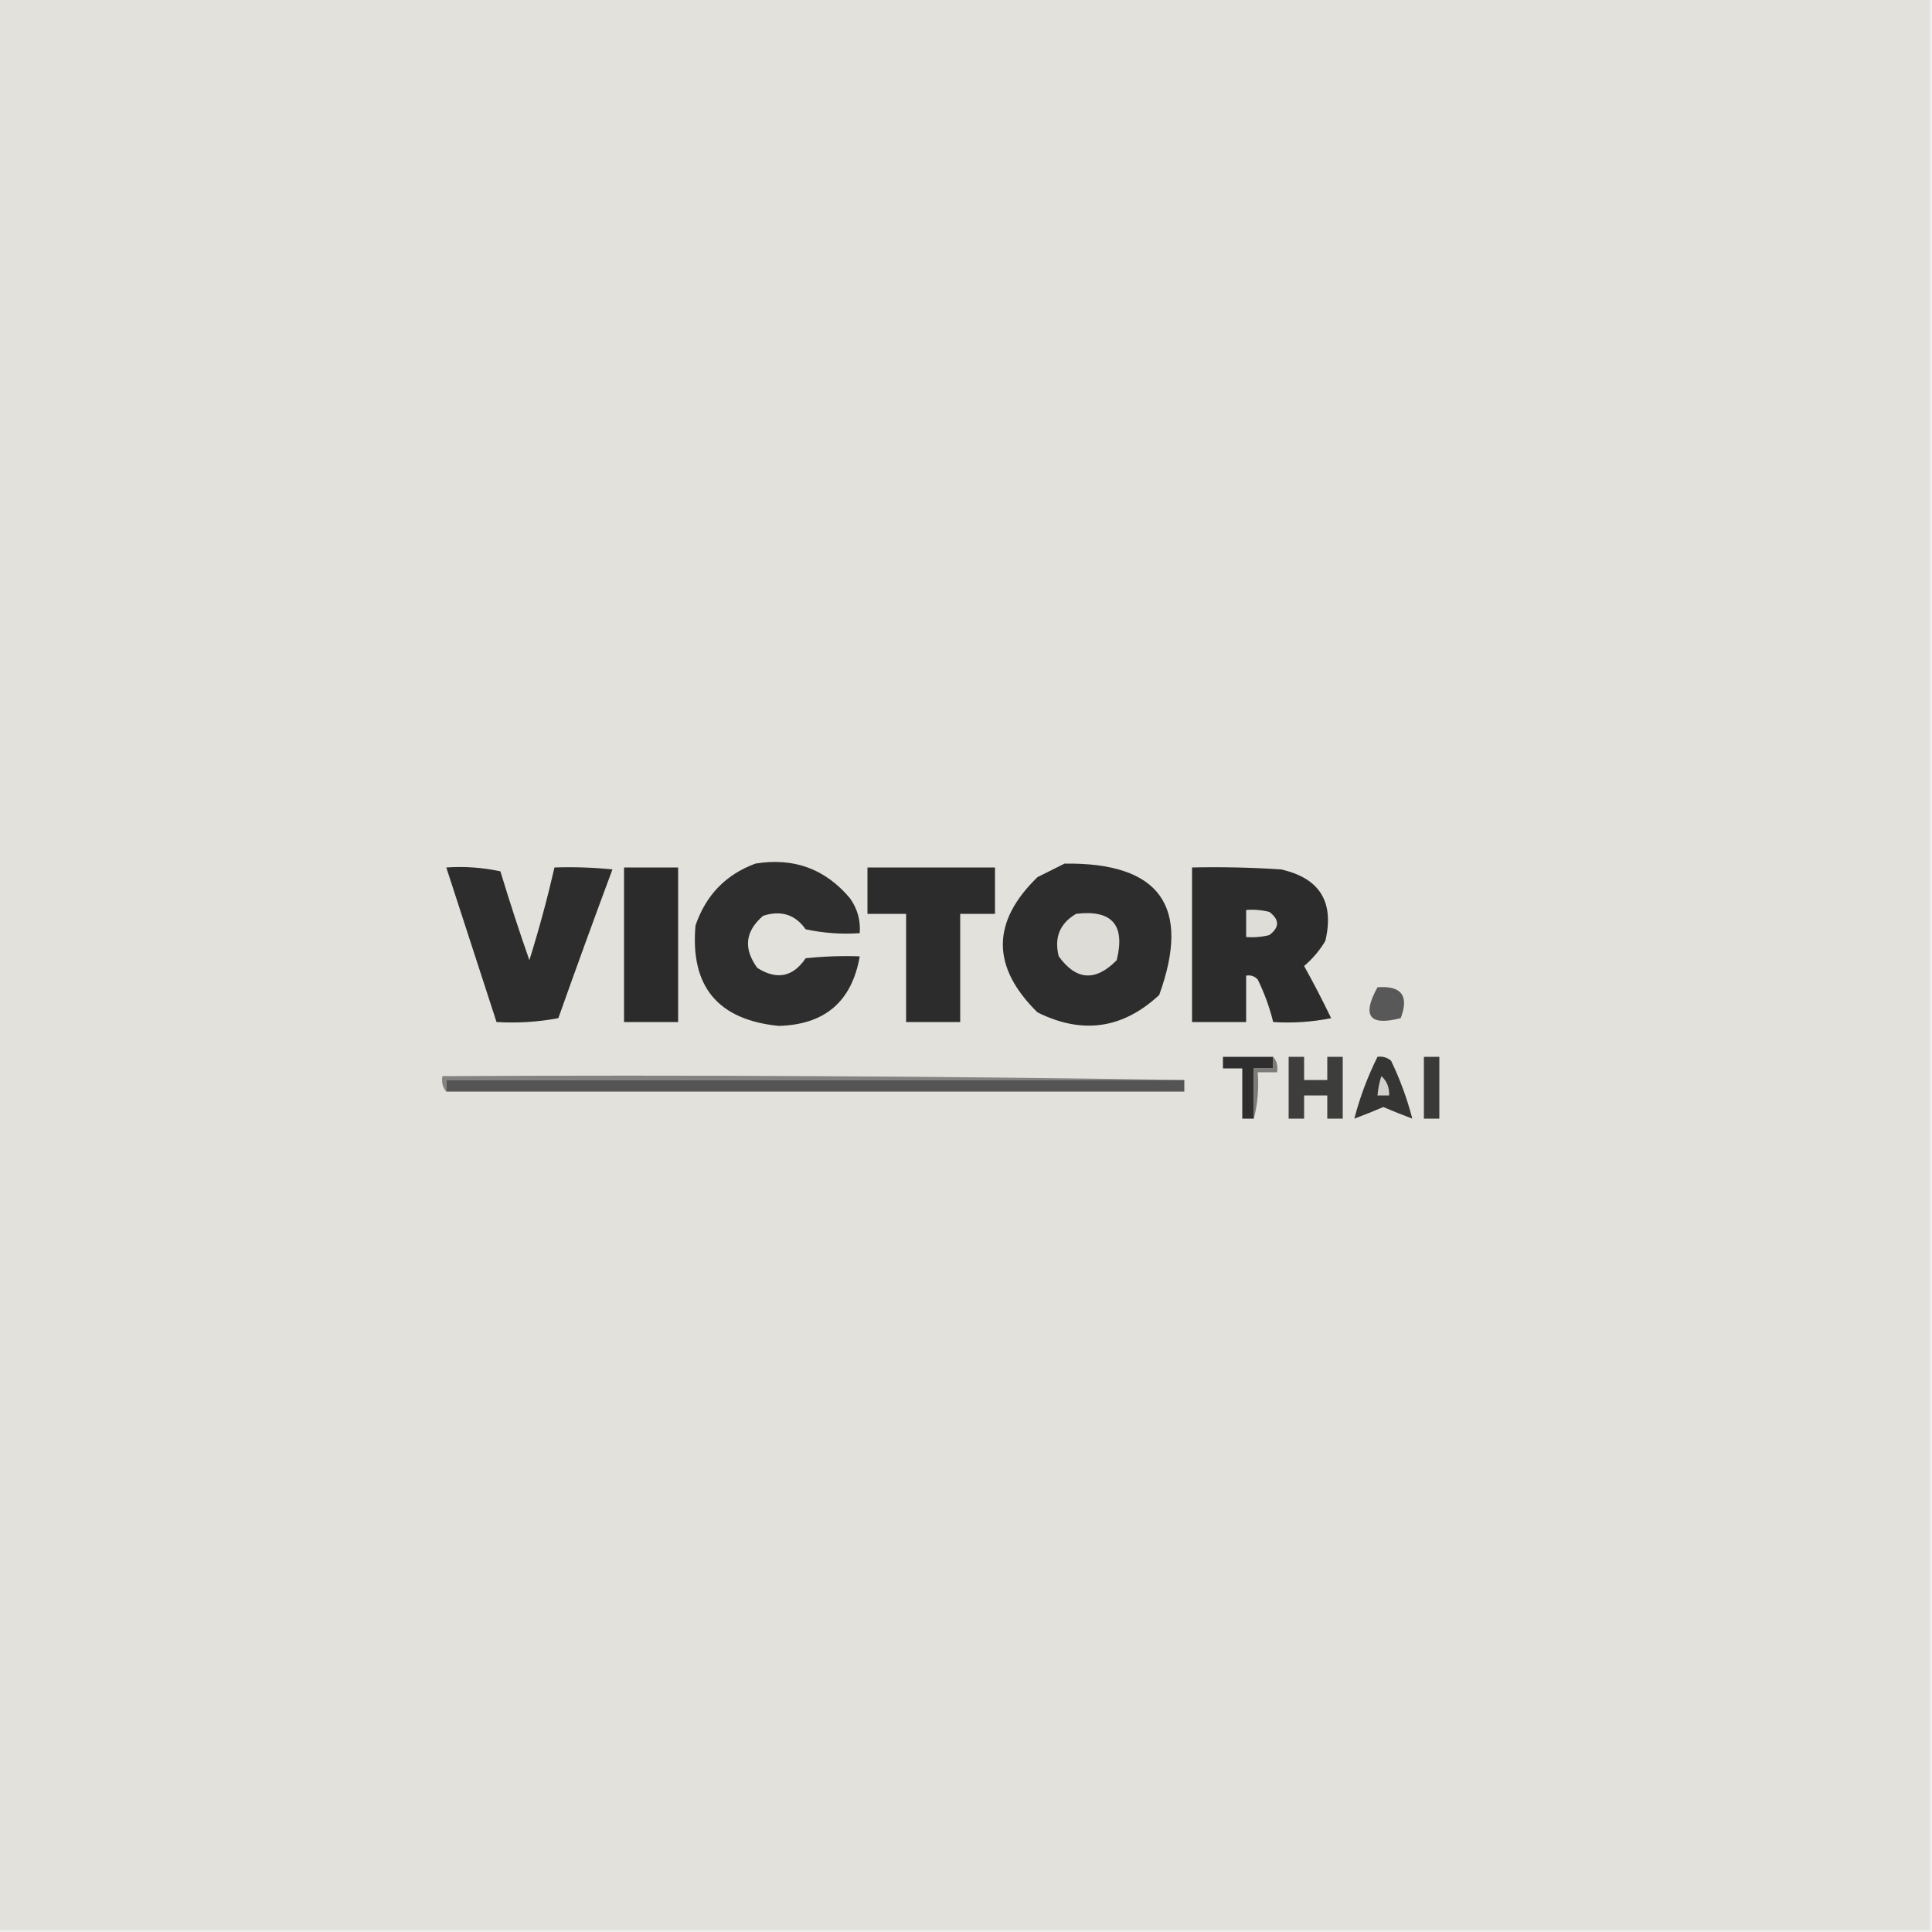
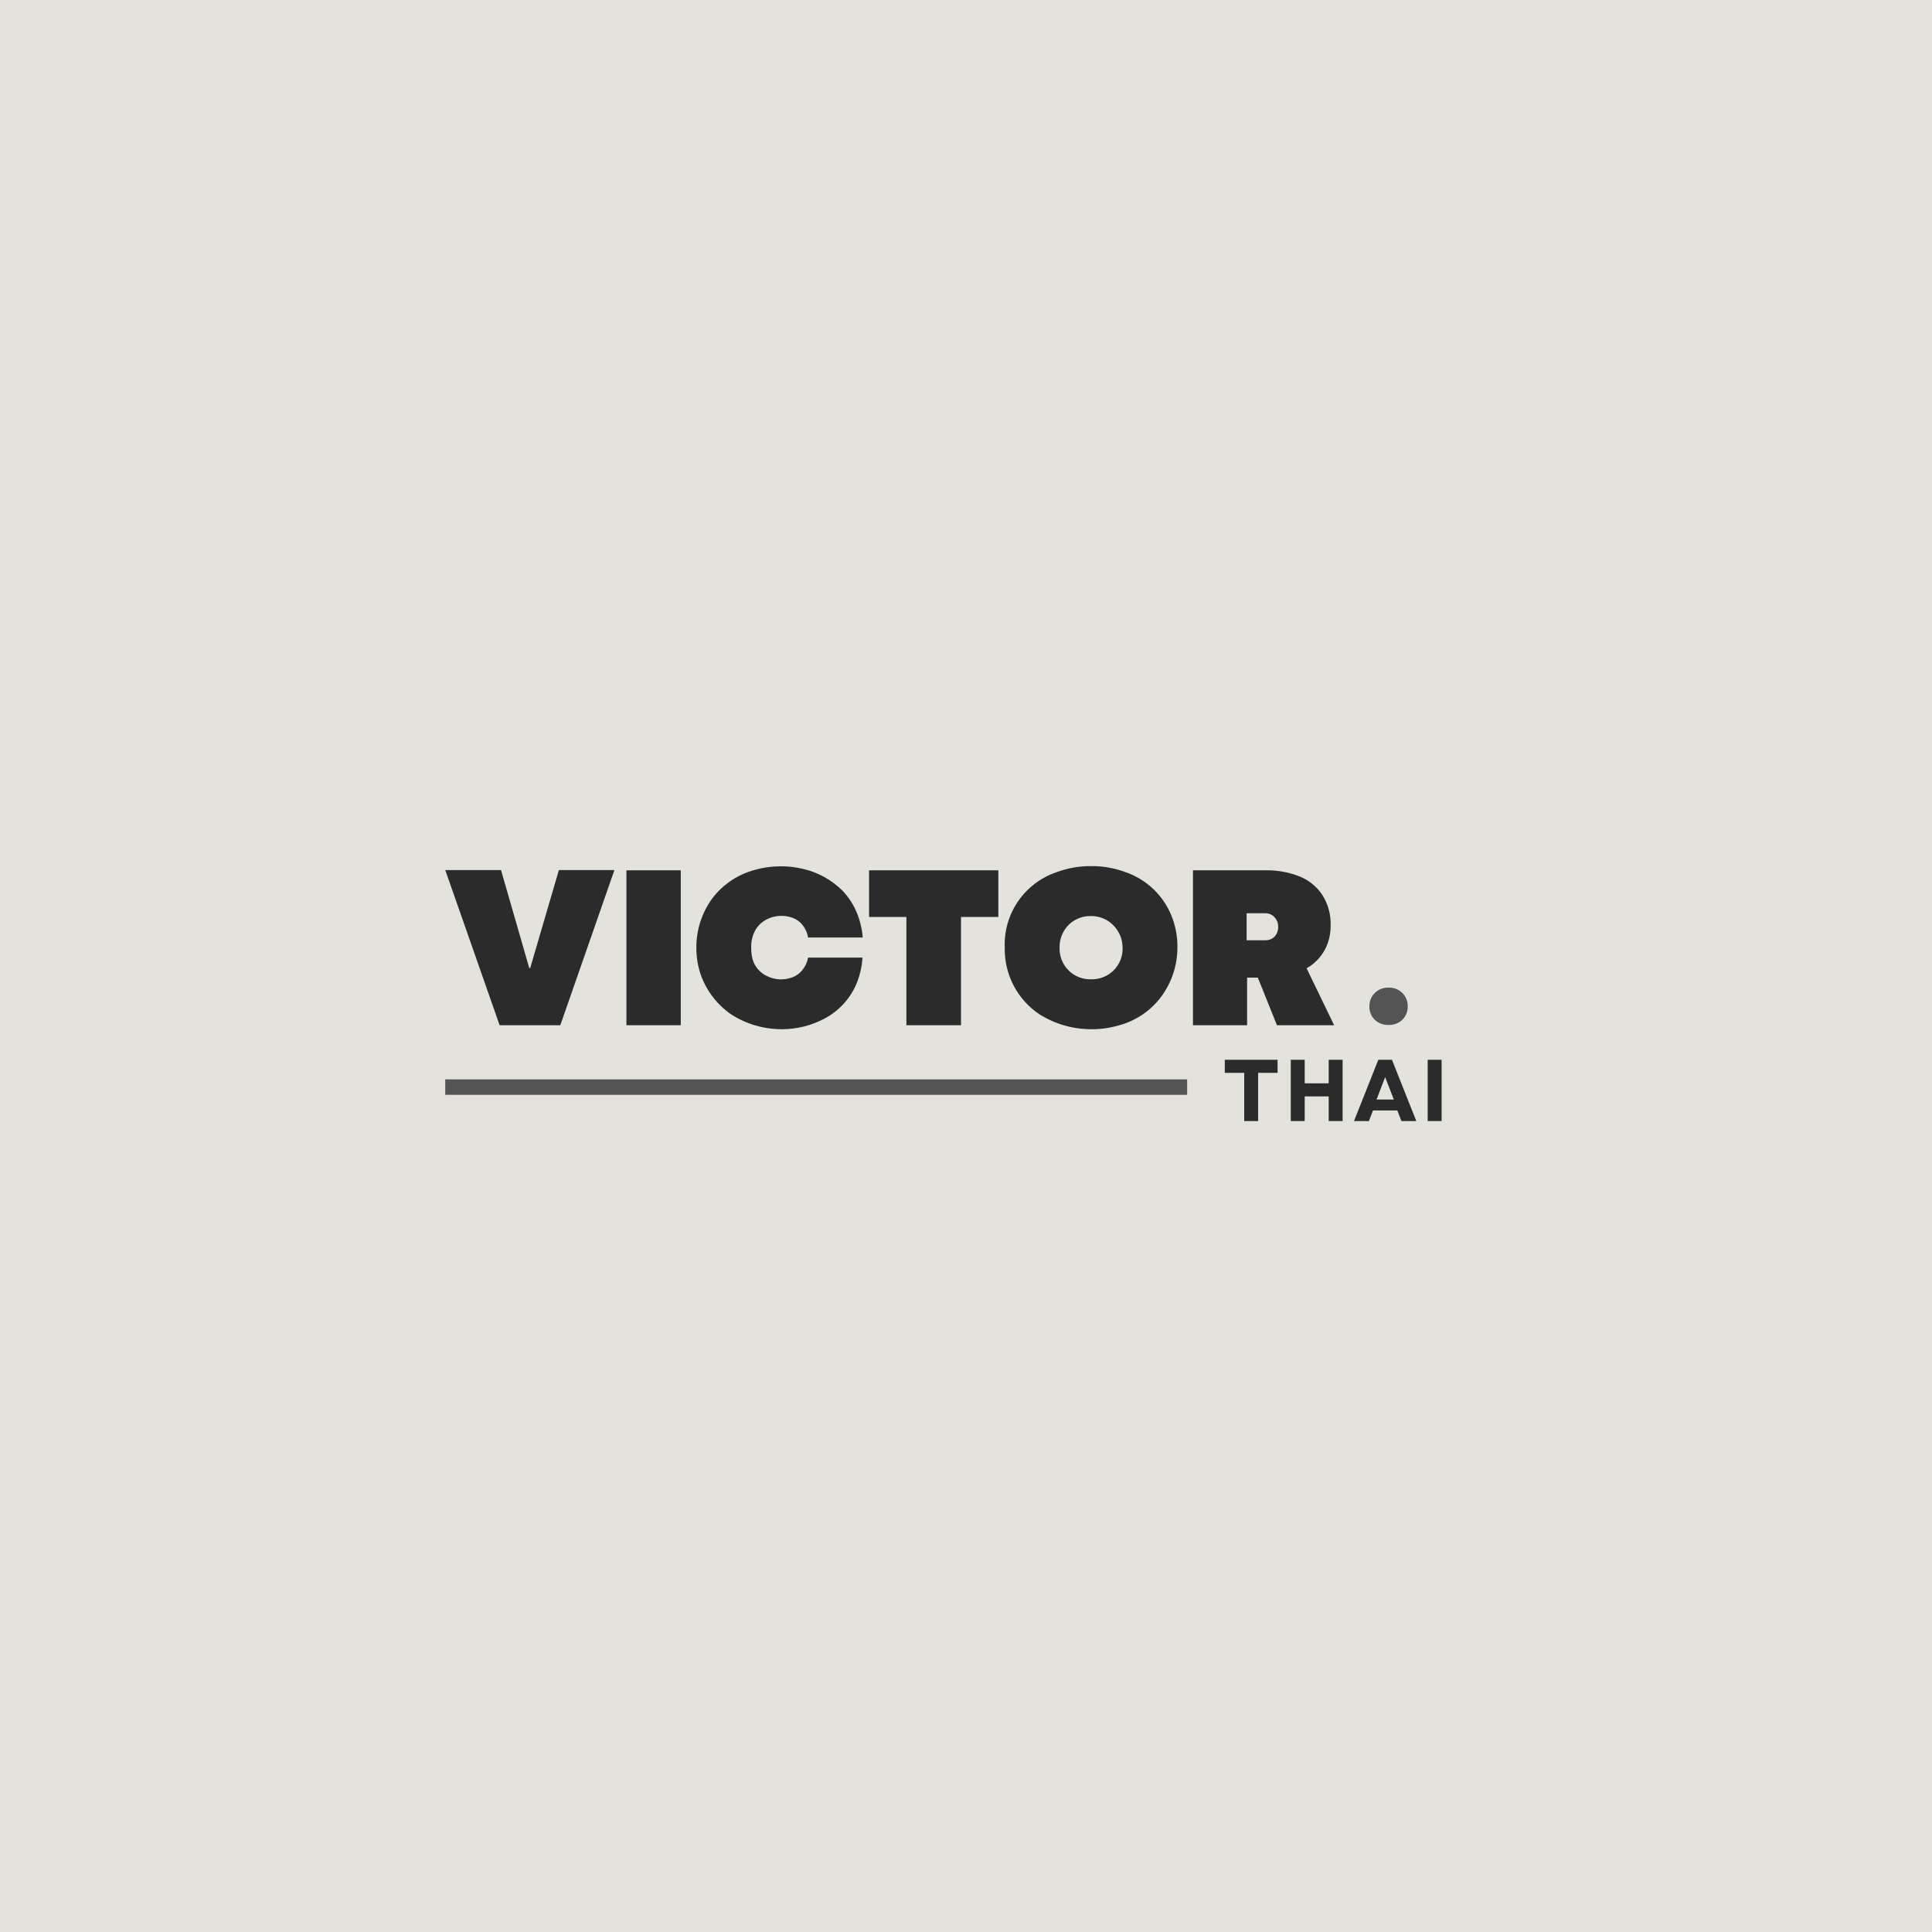
- <svg xmlns="http://www.w3.org/2000/svg" version="1.1" width="500px" height="500px" style="shape-rendering:geometricPrecision; text-rendering:geometricPrecision; image-rendering:optimizeQuality; fill-rule:evenodd; clip-rule:evenodd">
-   <g>
-     <path style="opacity:1" fill="#e3e1dc" d="M -0.5,-0.5 C 166.167,-0.5 332.833,-0.5 499.5,-0.5C 499.5,166.167 499.5,332.833 499.5,499.5C 332.833,499.5 166.167,499.5 -0.5,499.5C -0.5,332.833 -0.5,166.167 -0.5,-0.5 Z" />
+ <svg xmlns="http://www.w3.org/2000/svg" xmlns:xlink="http://www.w3.org/1999/xlink" width="500" height="500" viewBox="0 0 375 375">
+   <clipPath id="a">
+     <path transform="scale(.24)" d="M0 0h1562.5v1562.5H0z" fill-rule="evenodd" />
+   </clipPath>
+   <g clip-path="url(#a)">
+     <path d="M0 0h375v375H0z" fill="#fff" />
  </g>
-   <g>
-     <path style="opacity:1" fill="#2e2e2e" d="M 195.5,223.5 C 205.432,221.864 213.598,224.864 220,232.5C 221.908,235.206 222.741,238.206 222.5,241.5C 217.786,241.827 213.12,241.493 208.5,240.5C 205.813,236.686 202.147,235.52 197.5,237C 192.834,241.006 192.334,245.506 196,250.5C 201.05,253.688 205.217,252.855 208.5,248C 213.155,247.501 217.821,247.334 222.5,247.5C 220.468,259.193 213.468,265.193 201.5,265.5C 185.753,263.921 178.587,255.254 180,239.5C 182.685,231.65 187.852,226.316 195.5,223.5 Z" />
+   <clipPath id="b">
+     <path transform="scale(.24)" d="M0 0h1562.5v1562.5H0z" fill-rule="evenodd" />
+   </clipPath>
+   <g clip-path="url(#b)">
+     <path d="M0 0h375v375H0z" fill="#e4e2dd" />
  </g>
-   <g>
-     <path style="opacity:1" fill="#2d2d2d" d="M 275.5,223.5 C 300.159,223.184 308.326,234.517 300,257.5C 290.577,266.273 280.077,267.773 268.5,262C 256.55,250.26 256.55,238.594 268.5,227C 270.925,225.787 273.259,224.621 275.5,223.5 Z" />
-   </g>
-   <g>
-     <path style="opacity:1" fill="#2d2d2d" d="M 115.5,224.5 C 120.214,224.173 124.88,224.507 129.5,225.5C 131.852,233.25 134.352,240.916 137,248.5C 139.483,240.568 141.649,232.568 143.5,224.5C 148.511,224.334 153.511,224.501 158.5,225C 153.74,237.778 149.073,250.612 144.5,263.5C 139.208,264.495 133.875,264.828 128.5,264.5C 124.167,251.167 119.833,237.833 115.5,224.5 Z" />
-   </g>
-   <g>
-     <path style="opacity:1" fill="#2b2b2b" d="M 161.5,224.5 C 166.167,224.5 170.833,224.5 175.5,224.5C 175.5,237.833 175.5,251.167 175.5,264.5C 170.833,264.5 166.167,264.5 161.5,264.5C 161.5,251.167 161.5,237.833 161.5,224.5 Z" />
-   </g>
-   <g>
-     <path style="opacity:1" fill="#2c2c2c" d="M 224.5,224.5 C 235.5,224.5 246.5,224.5 257.5,224.5C 257.5,228.5 257.5,232.5 257.5,236.5C 254.5,236.5 251.5,236.5 248.5,236.5C 248.5,245.833 248.5,255.167 248.5,264.5C 243.833,264.5 239.167,264.5 234.5,264.5C 234.5,255.167 234.5,245.833 234.5,236.5C 231.167,236.5 227.833,236.5 224.5,236.5C 224.5,232.5 224.5,228.5 224.5,224.5 Z" />
-   </g>
-   <g>
-     <path style="opacity:1" fill="#2c2c2c" d="M 308.5,224.5 C 316.174,224.334 323.841,224.5 331.5,225C 341.54,227.239 345.374,233.406 343,243.5C 341.542,245.96 339.709,248.127 337.5,250C 339.961,254.421 342.294,258.921 344.5,263.5C 339.544,264.494 334.544,264.827 329.5,264.5C 328.571,260.716 327.238,257.049 325.5,253.5C 324.675,252.614 323.675,252.281 322.5,252.5C 322.5,256.5 322.5,260.5 322.5,264.5C 317.833,264.5 313.167,264.5 308.5,264.5C 308.5,251.167 308.5,237.833 308.5,224.5 Z" />
-   </g>
-   <g>
-     <path style="opacity:1" fill="#dfddd8" d="M 322.5,235.5 C 324.527,235.338 326.527,235.505 328.5,236C 331.167,238 331.167,240 328.5,242C 326.527,242.495 324.527,242.662 322.5,242.5C 322.5,240.167 322.5,237.833 322.5,235.5 Z" />
-   </g>
-   <g>
-     <path style="opacity:1" fill="#dedcd7" d="M 278.5,236.5 C 287.778,235.376 291.278,239.376 289,248.5C 283.514,254.08 278.514,253.747 274,247.5C 272.776,242.626 274.276,238.959 278.5,236.5 Z" />
-   </g>
-   <g>
-     <path style="opacity:1" fill="#585858" d="M 356.5,255.5 C 362.71,255.041 364.71,257.708 362.5,263.5C 354.387,265.596 352.387,262.929 356.5,255.5 Z" />
-   </g>
-   <g>
-     <path style="opacity:1" fill="#2e2e2e" d="M 329.5,273.5 C 329.5,274.5 329.5,275.5 329.5,276.5C 327.833,276.5 326.167,276.5 324.5,276.5C 324.5,280.833 324.5,285.167 324.5,289.5C 323.5,289.5 322.5,289.5 321.5,289.5C 321.5,285.167 321.5,280.833 321.5,276.5C 319.833,276.5 318.167,276.5 316.5,276.5C 316.5,275.5 316.5,274.5 316.5,273.5C 320.833,273.5 325.167,273.5 329.5,273.5 Z" />
-   </g>
-   <g>
-     <path style="opacity:1" fill="#3d3d3c" d="M 333.5,273.5 C 334.833,273.5 336.167,273.5 337.5,273.5C 337.5,275.5 337.5,277.5 337.5,279.5C 339.5,279.5 341.5,279.5 343.5,279.5C 343.5,277.5 343.5,275.5 343.5,273.5C 344.833,273.5 346.167,273.5 347.5,273.5C 347.5,278.833 347.5,284.167 347.5,289.5C 346.167,289.5 344.833,289.5 343.5,289.5C 343.5,287.5 343.5,285.5 343.5,283.5C 341.5,283.5 339.5,283.5 337.5,283.5C 337.5,285.5 337.5,287.5 337.5,289.5C 336.167,289.5 334.833,289.5 333.5,289.5C 333.5,284.167 333.5,278.833 333.5,273.5 Z" />
-   </g>
-   <g>
-     <path style="opacity:1" fill="#353534" d="M 356.5,273.5 C 357.822,273.33 358.989,273.663 360,274.5C 362.336,279.343 364.169,284.343 365.5,289.5C 363.01,288.575 360.51,287.575 358,286.5C 355.49,287.575 352.99,288.575 350.5,289.5C 351.94,283.954 353.94,278.62 356.5,273.5 Z" />
-   </g>
-   <g>
-     <path style="opacity:1" fill="#3a3a39" d="M 368.5,273.5 C 369.833,273.5 371.167,273.5 372.5,273.5C 372.5,278.833 372.5,284.167 372.5,289.5C 371.167,289.5 369.833,289.5 368.5,289.5C 368.5,284.167 368.5,278.833 368.5,273.5 Z" />
-   </g>
-   <g>
-     <path style="opacity:1" fill="#7c7b78" d="M 329.5,273.5 C 330.434,274.568 330.768,275.901 330.5,277.5C 328.833,277.5 327.167,277.5 325.5,277.5C 325.817,281.702 325.483,285.702 324.5,289.5C 324.5,285.167 324.5,280.833 324.5,276.5C 326.167,276.5 327.833,276.5 329.5,276.5C 329.5,275.5 329.5,274.5 329.5,273.5 Z" />
-   </g>
-   <g>
-     <path style="opacity:1" fill="#828280" d="M 306.5,279.5 C 242.833,279.5 179.167,279.5 115.5,279.5C 115.5,280.5 115.5,281.5 115.5,282.5C 114.566,281.432 114.232,280.099 114.5,278.5C 178.669,278.168 242.669,278.501 306.5,279.5 Z" />
-   </g>
-   <g>
-     <path style="opacity:1" fill="#535453" d="M 306.5,279.5 C 306.5,280.5 306.5,281.5 306.5,282.5C 242.833,282.5 179.167,282.5 115.5,282.5C 115.5,281.5 115.5,280.5 115.5,279.5C 179.167,279.5 242.833,279.5 306.5,279.5 Z" />
-   </g>
-   <g>
-     <path style="opacity:1" fill="#d2d0cc" d="M 357.5,278.5 C 358.931,279.78 359.598,281.447 359.5,283.5C 358.5,283.5 357.5,283.5 356.5,283.5C 356.629,281.784 356.962,280.117 357.5,278.5 Z" />
+   <clipPath id="c">
+     <path transform="scale(.24)" d="M0 0h1562.5v1562.5H0z" fill-rule="evenodd" />
+   </clipPath>
+   <g clip-path="url(#c)">
+     <symbol id="d">
+       <path d="M.493 0h-.26L0 .665h.239L.36.245h.004l.123.42h.238L.493 0z" />
+     </symbol>
+     <symbol id="e">
+       <path d="M.233 0H0v.664h.233V0z" />
+     </symbol>
+     <symbol id="f">
+       <path d="M.367 0A.4.4 0 0 0 .15.063a.348.348 0 0 0-.131.17A.354.354 0 0 0 0 .35a.354.354 0 0 0 .07.213.338.338 0 0 0 .181.12.41.41 0 0 0 .207.004.35.35 0 0 0 .168-.093.303.303 0 0 0 .058-.086.348.348 0 0 0 .029-.115H.479a.121.121 0 0 1-.024.054.1.1 0 0 1-.041.03A.14.14 0 0 1 .3.47.118.118 0 0 1 .253.425.145.145 0 0 1 .235.35C.235.32.24.294.252.274A.118.118 0 0 1 .3.229.137.137 0 0 1 .413.223a.1.1 0 0 1 .041.03.12.12 0 0 1 .025.054h.233A.35.35 0 0 0 .685.192.301.301 0 0 0 .55.046.387.387 0 0 0 .367 0z" />
+     </symbol>
+     <symbol id="g">
+       <path d="M.394 0H.16v.464H0v.2h.554v-.2h-.16V0z" />
+     </symbol>
+     <symbol id="h">
+       <path d="M.37 0a.417.417 0 0 0-.223.065A.335.335 0 0 0 0 .35a.327.327 0 0 0 .222.323.413.413 0 0 0 .148.026.41.41 0 0 0 .148-.026A.327.327 0 0 0 .713.49.35.35 0 0 0 .74.35.356.356 0 0 0 .671.14a.335.335 0 0 0-.18-.123A.412.412 0 0 0 .37 0m0 .214A.131.131 0 0 1 .505.35C.504.377.498.4.485.42A.133.133 0 0 1 .37.485.135.135 0 0 1 .303.469.129.129 0 0 1 .253.42.135.135 0 0 1 .235.35.131.131 0 0 1 .37.214z" />
+     </symbol>
+     <symbol id="i">
+       <path d="M.232 0H0v.664h.31A.376.376 0 0 0 .456.638.21.21 0 0 0 .554.559.23.23 0 0 0 .59.427.218.218 0 0 0 .577.35a.2.2 0 0 0-.09-.106L.605 0H.36L.278.204H.232V0M.23.48V.364H.31C.326.364.34.37.35.38a.06.06 0 0 1 .015.044c0 .01-.002.019-.007.027A.053.053 0 0 1 .309.48H.231z" />
+     </symbol>
+     <use xlink:href="#d" transform="matrix(45.28966 0 0 -45.28966 86.425 198.998)" fill="#2b2b2b" />
+     <use xlink:href="#e" transform="matrix(45.28966 0 0 -45.28966 121.585 198.998)" fill="#2b2b2b" />
+     <use xlink:href="#f" transform="matrix(45.28966 0 0 -45.28966 135.162 199.771)" fill="#2b2b2b" />
+     <use xlink:href="#g" transform="matrix(45.28966 0 0 -45.28966 168.686 198.998)" fill="#2b2b2b" />
+     <use xlink:href="#h" transform="matrix(45.28966 0 0 -45.28966 195.023 199.771)" fill="#2b2b2b" />
+     <use xlink:href="#i" transform="matrix(45.28966 0 0 -45.28966 231.554 198.998)" fill="#2b2b2b" />
+     <symbol id="j">
+       <path d="M.222 0v.551H0V.7h.603V.551H.381V0H.222z" />
+     </symbol>
+     <symbol id="k">
+       <path d="M.433 0v.282H.159V0H0v.7h.159V.431h.274V.7h.159V0H.433z" />
+     </symbol>
+     <symbol id="l">
+       <path d="m0 0 .278.7h.156L.712 0h-.17L.495.121H.217L.17 0H0m.258.246h.197L.356.502.258.246z" />
+     </symbol>
+     <symbol id="m">
+       <path d="M0 0v.7h.159V0H0z" />
+     </symbol>
+     <use xlink:href="#j" transform="matrix(16.99081 0 0 -16.99081 237.729 217.597)" fill="#2b2b2b" />
+     <use xlink:href="#k" transform="matrix(16.99081 0 0 -16.99081 250.54 217.597)" fill="#2b2b2b" />
+     <use xlink:href="#l" transform="matrix(16.99081 0 0 -16.99081 262.807 217.597)" fill="#2b2b2b" />
+     <use xlink:href="#m" transform="matrix(16.99081 0 0 -16.99081 277.113 217.597)" fill="#2b2b2b" />
+     <path stroke-width="3" fill="none" stroke="#545454" d="M86.425 211h144" />
+     <symbol id="n">
+       <path d="M.093 0a.093.093 0 0 0-.067.025A.088.088 0 0 0 0 .09c0 .026.009.048.026.065a.09.09 0 0 0 .067.026A.09.09 0 0 0 .16.155.088.088 0 0 0 .186.09.088.088 0 0 0 .16.025.093.093 0 0 0 .093 0z" />
+     </symbol>
+     <use xlink:href="#n" transform="matrix(39.9975 0 0 -39.9975 265.797 198.94)" fill="#545454" />
  </g>
</svg>
